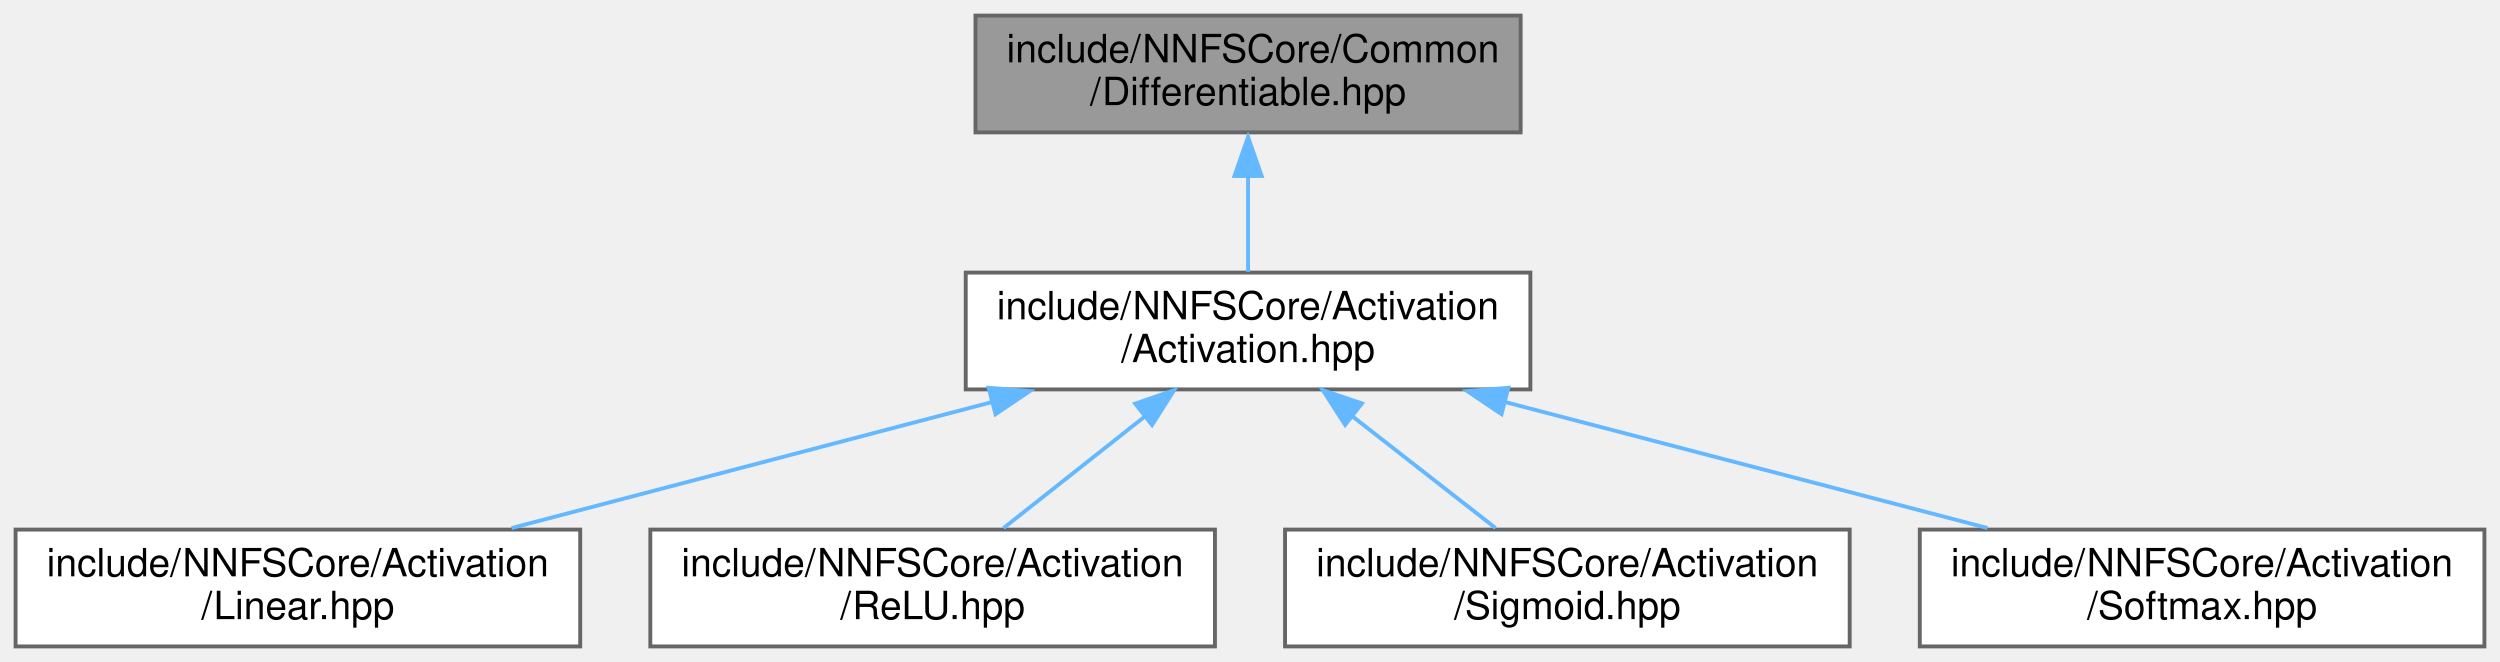
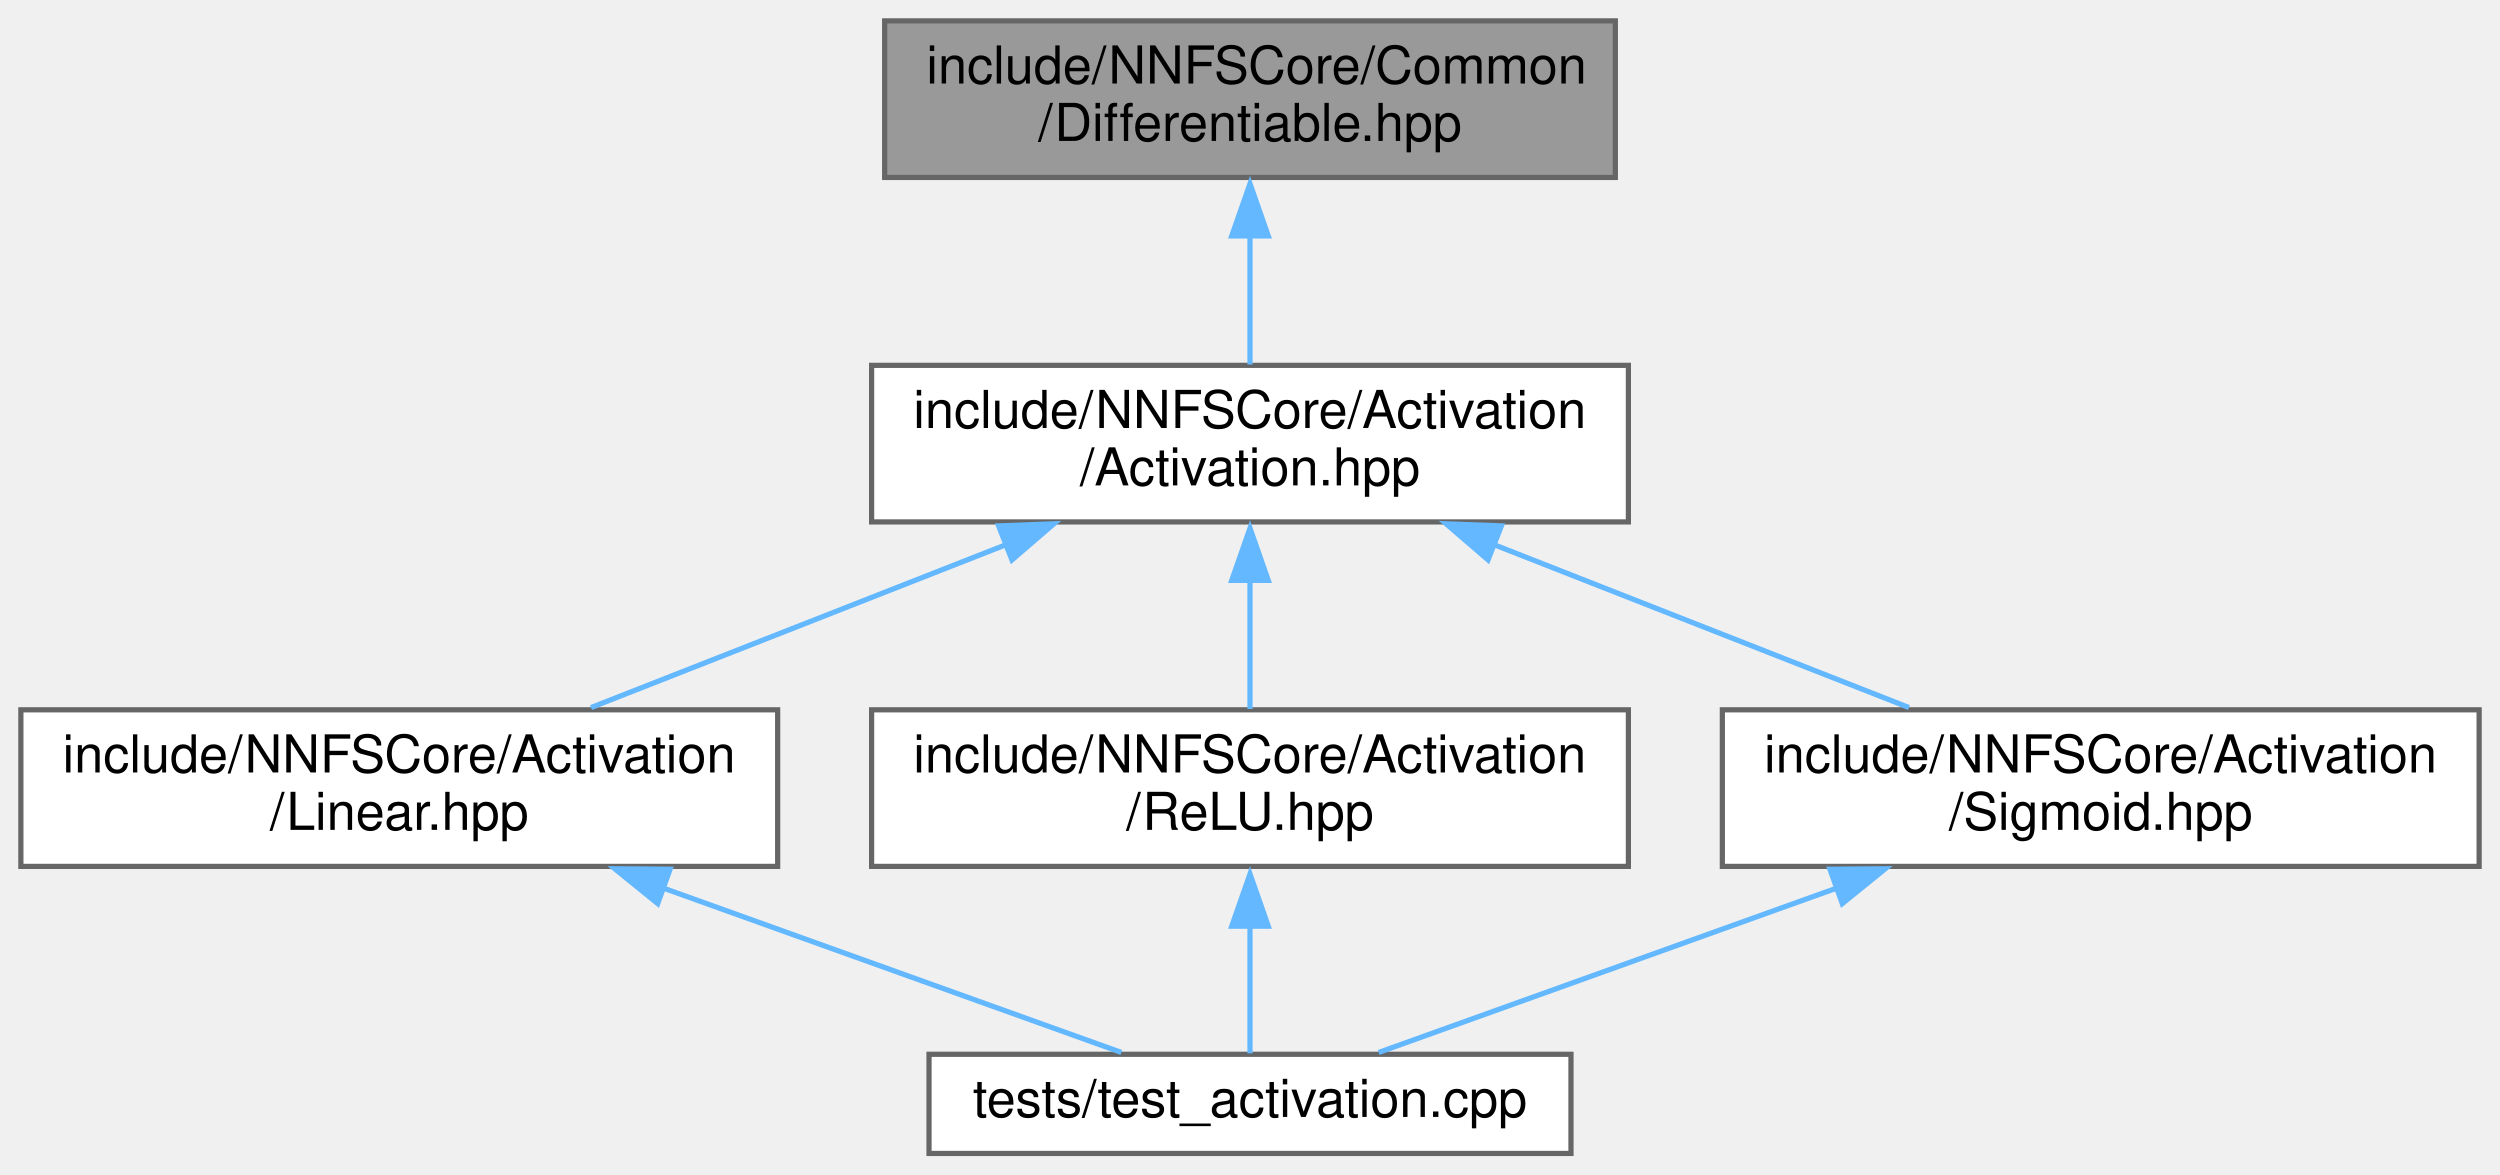
- <svg xmlns="http://www.w3.org/2000/svg" xmlns:xlink="http://www.w3.org/1999/xlink" width="642pt" height="170pt" viewBox="0.00 0.00 642.00 170.00">
-   <g id="graph0" class="graph" transform="scale(1 1) rotate(0) translate(4 166)">
+ <svg xmlns="http://www.w3.org/2000/svg" xmlns:xlink="http://www.w3.org/1999/xlink" width="479pt" height="225pt" viewBox="0.00 0.00 479.00 225.00">
+   <g id="graph0" class="graph" transform="scale(1 1) rotate(0) translate(4 221)">
    <g id="node1" class="node">
      <g id="a_node1">
        <a xlink:title=" ">
-           <polygon fill="#999999" stroke="#666666" points="386.5,-162 246.5,-162 246.5,-132 386.5,-132 386.5,-162" />
-           <text text-anchor="start" x="254.5" y="-150" font-family="Helvetica,sans-Serif" font-size="10.00">include/NNFSCore/Common</text>
-           <text text-anchor="middle" x="316.5" y="-139" font-family="Helvetica,sans-Serif" font-size="10.00">/Differentiable.hpp</text>
+           <polygon fill="#999999" stroke="#666666" points="305.5,-217 165.5,-217 165.5,-187 305.5,-187 305.5,-217" />
+           <text text-anchor="start" x="173.5" y="-205" font-family="Helvetica,sans-Serif" font-size="10.00">include/NNFSCore/Common</text>
+           <text text-anchor="middle" x="235.5" y="-194" font-family="Helvetica,sans-Serif" font-size="10.00">/Differentiable.hpp</text>
        </a>
      </g>
    </g>
    <g id="node2" class="node">
      <g id="a_node2">
        <a xlink:href="_activation_8hpp.html" target="_top" xlink:title=" ">
-           <polygon fill="white" stroke="#666666" points="389,-96 244,-96 244,-66 389,-66 389,-96" />
-           <text text-anchor="start" x="252" y="-84" font-family="Helvetica,sans-Serif" font-size="10.00">include/NNFSCore/Activation</text>
-           <text text-anchor="middle" x="316.5" y="-73" font-family="Helvetica,sans-Serif" font-size="10.00">/Activation.hpp</text>
+           <polygon fill="white" stroke="#666666" points="308,-151 163,-151 163,-121 308,-121 308,-151" />
+           <text text-anchor="start" x="171" y="-139" font-family="Helvetica,sans-Serif" font-size="10.00">include/NNFSCore/Activation</text>
+           <text text-anchor="middle" x="235.5" y="-128" font-family="Helvetica,sans-Serif" font-size="10.00">/Activation.hpp</text>
        </a>
      </g>
    </g>
    <g id="edge1" class="edge">
-       <path fill="none" stroke="#63b8ff" d="M316.5,-120.97C316.5,-112.55 316.5,-103.45 316.5,-96.16" />
-       <polygon fill="#63b8ff" stroke="#63b8ff" points="313,-120.8 316.5,-130.8 320,-120.8 313,-120.8" />
+       <path fill="none" stroke="#63b8ff" d="M235.5,-175.97C235.5,-167.55 235.5,-158.45 235.5,-151.16" />
+       <polygon fill="#63b8ff" stroke="#63b8ff" points="232,-175.8 235.5,-185.8 239,-175.8 232,-175.8" />
    </g>
    <g id="node3" class="node">
      <g id="a_node3">
        <a xlink:href="_linear_8hpp.html" target="_top" xlink:title=" ">
-           <polygon fill="white" stroke="#666666" points="145,-30 0,-30 0,0 145,0 145,-30" />
-           <text text-anchor="start" x="8" y="-18" font-family="Helvetica,sans-Serif" font-size="10.00">include/NNFSCore/Activation</text>
-           <text text-anchor="middle" x="72.5" y="-7" font-family="Helvetica,sans-Serif" font-size="10.00">/Linear.hpp</text>
+           <polygon fill="white" stroke="#666666" points="145,-85 0,-85 0,-55 145,-55 145,-85" />
+           <text text-anchor="start" x="8" y="-73" font-family="Helvetica,sans-Serif" font-size="10.00">include/NNFSCore/Activation</text>
+           <text text-anchor="middle" x="72.5" y="-62" font-family="Helvetica,sans-Serif" font-size="10.00">/Linear.hpp</text>
        </a>
      </g>
    </g>
    <g id="edge2" class="edge">
-       <path fill="none" stroke="#63b8ff" d="M250.82,-62.77C212.2,-52.64 163.94,-39.98 127.36,-30.39" />
-       <polygon fill="#63b8ff" stroke="#63b8ff" points="249.88,-66.41 260.44,-65.56 251.65,-59.63 249.88,-66.41" />
+       <path fill="none" stroke="#63b8ff" d="M188.82,-116.67C163.55,-106.75 132.78,-94.67 109.24,-85.43" />
+       <polygon fill="#63b8ff" stroke="#63b8ff" points="187.33,-120.24 197.92,-120.64 189.89,-113.72 187.33,-120.24" />
+     </g>
+     <g id="node5" class="node">
+       <g id="a_node5">
+         <a xlink:href="_re_l_u_8hpp.html" target="_top" xlink:title=" ">
+           <polygon fill="white" stroke="#666666" points="308,-85 163,-85 163,-55 308,-55 308,-85" />
+           <text text-anchor="start" x="171" y="-73" font-family="Helvetica,sans-Serif" font-size="10.00">include/NNFSCore/Activation</text>
+           <text text-anchor="middle" x="235.5" y="-62" font-family="Helvetica,sans-Serif" font-size="10.00">/ReLU.hpp</text>
+         </a>
+       </g>
+     </g>
+     <g id="edge4" class="edge">
+       <path fill="none" stroke="#63b8ff" d="M235.5,-109.97C235.5,-101.55 235.5,-92.45 235.5,-85.16" />
+       <polygon fill="#63b8ff" stroke="#63b8ff" points="232,-109.8 235.5,-119.8 239,-109.8 232,-109.8" />
+     </g>
+     <g id="node6" class="node">
+       <g id="a_node6">
+         <a xlink:href="_sigmoid_8hpp.html" target="_top" xlink:title=" ">
+           <polygon fill="white" stroke="#666666" points="471,-85 326,-85 326,-55 471,-55 471,-85" />
+           <text text-anchor="start" x="334" y="-73" font-family="Helvetica,sans-Serif" font-size="10.00">include/NNFSCore/Activation</text>
+           <text text-anchor="middle" x="398.5" y="-62" font-family="Helvetica,sans-Serif" font-size="10.00">/Sigmoid.hpp</text>
+         </a>
+       </g>
+     </g>
+     <g id="edge6" class="edge">
+       <path fill="none" stroke="#63b8ff" d="M282.18,-116.67C307.45,-106.75 338.22,-94.67 361.76,-85.43" />
+       <polygon fill="#63b8ff" stroke="#63b8ff" points="281.11,-113.72 273.08,-120.64 283.67,-120.24 281.11,-113.72" />
    </g>
    <g id="node4" class="node">
      <g id="a_node4">
-         <a xlink:href="_re_l_u_8hpp.html" target="_top" xlink:title=" ">
-           <polygon fill="white" stroke="#666666" points="308,-30 163,-30 163,0 308,0 308,-30" />
-           <text text-anchor="start" x="171" y="-18" font-family="Helvetica,sans-Serif" font-size="10.00">include/NNFSCore/Activation</text>
-           <text text-anchor="middle" x="235.5" y="-7" font-family="Helvetica,sans-Serif" font-size="10.00">/ReLU.hpp</text>
+         <a xlink:href="test__activation_8cpp.html" target="_top" xlink:title=" ">
+           <polygon fill="white" stroke="#666666" points="297,-19 174,-19 174,0 297,0 297,-19" />
+           <text text-anchor="middle" x="235.5" y="-7" font-family="Helvetica,sans-Serif" font-size="10.00">tests/test_activation.cpp</text>
        </a>
      </g>
    </g>
    <g id="edge3" class="edge">
-       <path fill="none" stroke="#63b8ff" d="M290.24,-59.25C278.3,-49.82 264.48,-38.9 253.71,-30.39" />
-       <polygon fill="#63b8ff" stroke="#63b8ff" points="287.51,-62.34 297.52,-65.8 291.85,-56.85 287.51,-62.34" />
-     </g>
-     <g id="node5" class="node">
-       <g id="a_node5">
-         <a xlink:href="_sigmoid_8hpp.html" target="_top" xlink:title=" ">
-           <polygon fill="white" stroke="#666666" points="471,-30 326,-30 326,0 471,0 471,-30" />
-           <text text-anchor="start" x="334" y="-18" font-family="Helvetica,sans-Serif" font-size="10.00">include/NNFSCore/Activation</text>
-           <text text-anchor="middle" x="398.5" y="-7" font-family="Helvetica,sans-Serif" font-size="10.00">/Sigmoid.hpp</text>
-         </a>
-       </g>
-     </g>
-     <g id="edge4" class="edge">
-       <path fill="none" stroke="#63b8ff" d="M343.09,-59.25C355.17,-49.82 369.17,-38.9 380.07,-30.39" />
-       <polygon fill="#63b8ff" stroke="#63b8ff" points="341.43,-56.88 335.7,-65.8 345.74,-62.4 341.43,-56.88" />
-     </g>
-     <g id="node6" class="node">
-       <g id="a_node6">
-         <a xlink:href="_softmax_8hpp.html" target="_top" xlink:title=" ">
-           <polygon fill="white" stroke="#666666" points="634,-30 489,-30 489,0 634,0 634,-30" />
-           <text text-anchor="start" x="497" y="-18" font-family="Helvetica,sans-Serif" font-size="10.00">include/NNFSCore/Activation</text>
-           <text text-anchor="middle" x="561.5" y="-7" font-family="Helvetica,sans-Serif" font-size="10.00">/Softmax.hpp</text>
-         </a>
-       </g>
+       <path fill="none" stroke="#63b8ff" d="M122.84,-50.93C152.08,-40.44 187.61,-27.69 210.85,-19.35" />
+       <polygon fill="#63b8ff" stroke="#63b8ff" points="122.02,-47.87 113.79,-54.54 124.39,-54.46 122.02,-47.87" />
    </g>
    <g id="edge5" class="edge">
-       <path fill="none" stroke="#63b8ff" d="M381.95,-62.9C420.81,-52.75 469.53,-40.02 506.41,-30.39" />
-       <polygon fill="#63b8ff" stroke="#63b8ff" points="381.58,-59.64 372.79,-65.56 383.35,-66.42 381.58,-59.64" />
+       <path fill="none" stroke="#63b8ff" d="M235.5,-43.59C235.5,-34.85 235.5,-25.65 235.5,-19.18" />
+       <polygon fill="#63b8ff" stroke="#63b8ff" points="232,-43.54 235.5,-53.54 239,-43.54 232,-43.54" />
+     </g>
+     <g id="edge7" class="edge">
+       <path fill="none" stroke="#63b8ff" d="M348.16,-50.93C318.92,-40.44 283.39,-27.69 260.15,-19.35" />
+       <polygon fill="#63b8ff" stroke="#63b8ff" points="346.61,-54.46 357.21,-54.54 348.98,-47.87 346.61,-54.46" />
    </g>
  </g>
</svg>
